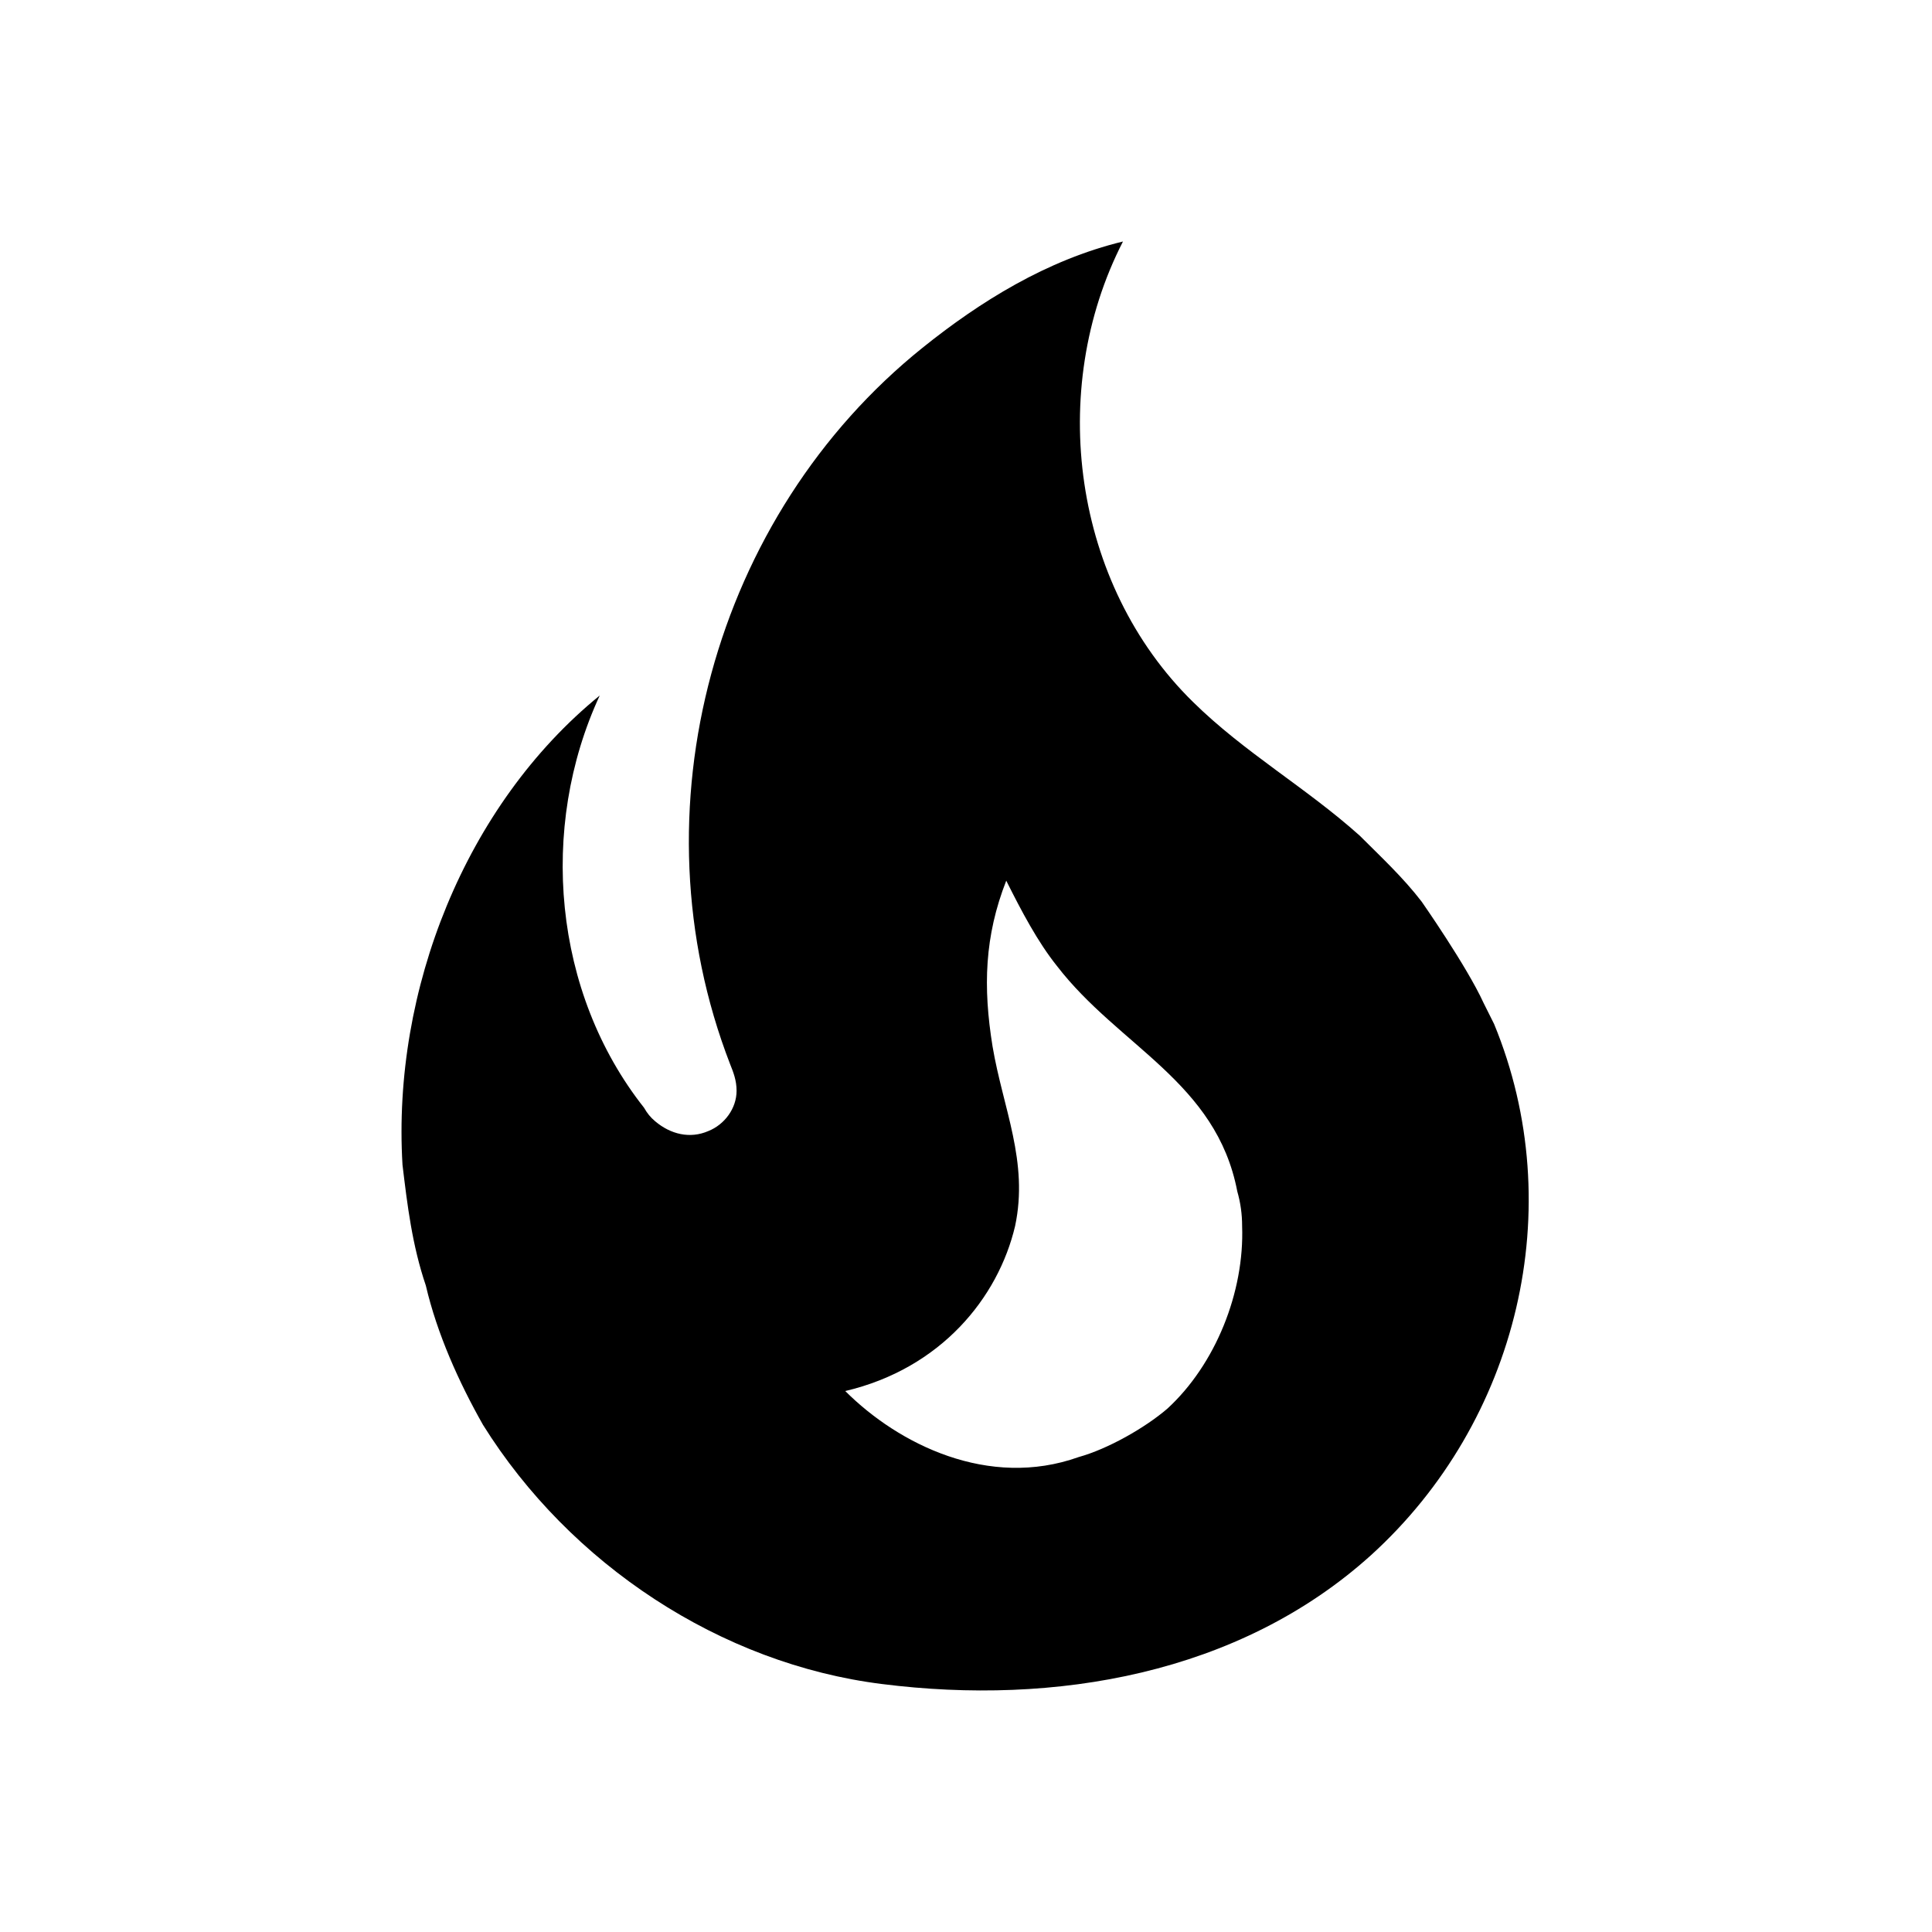
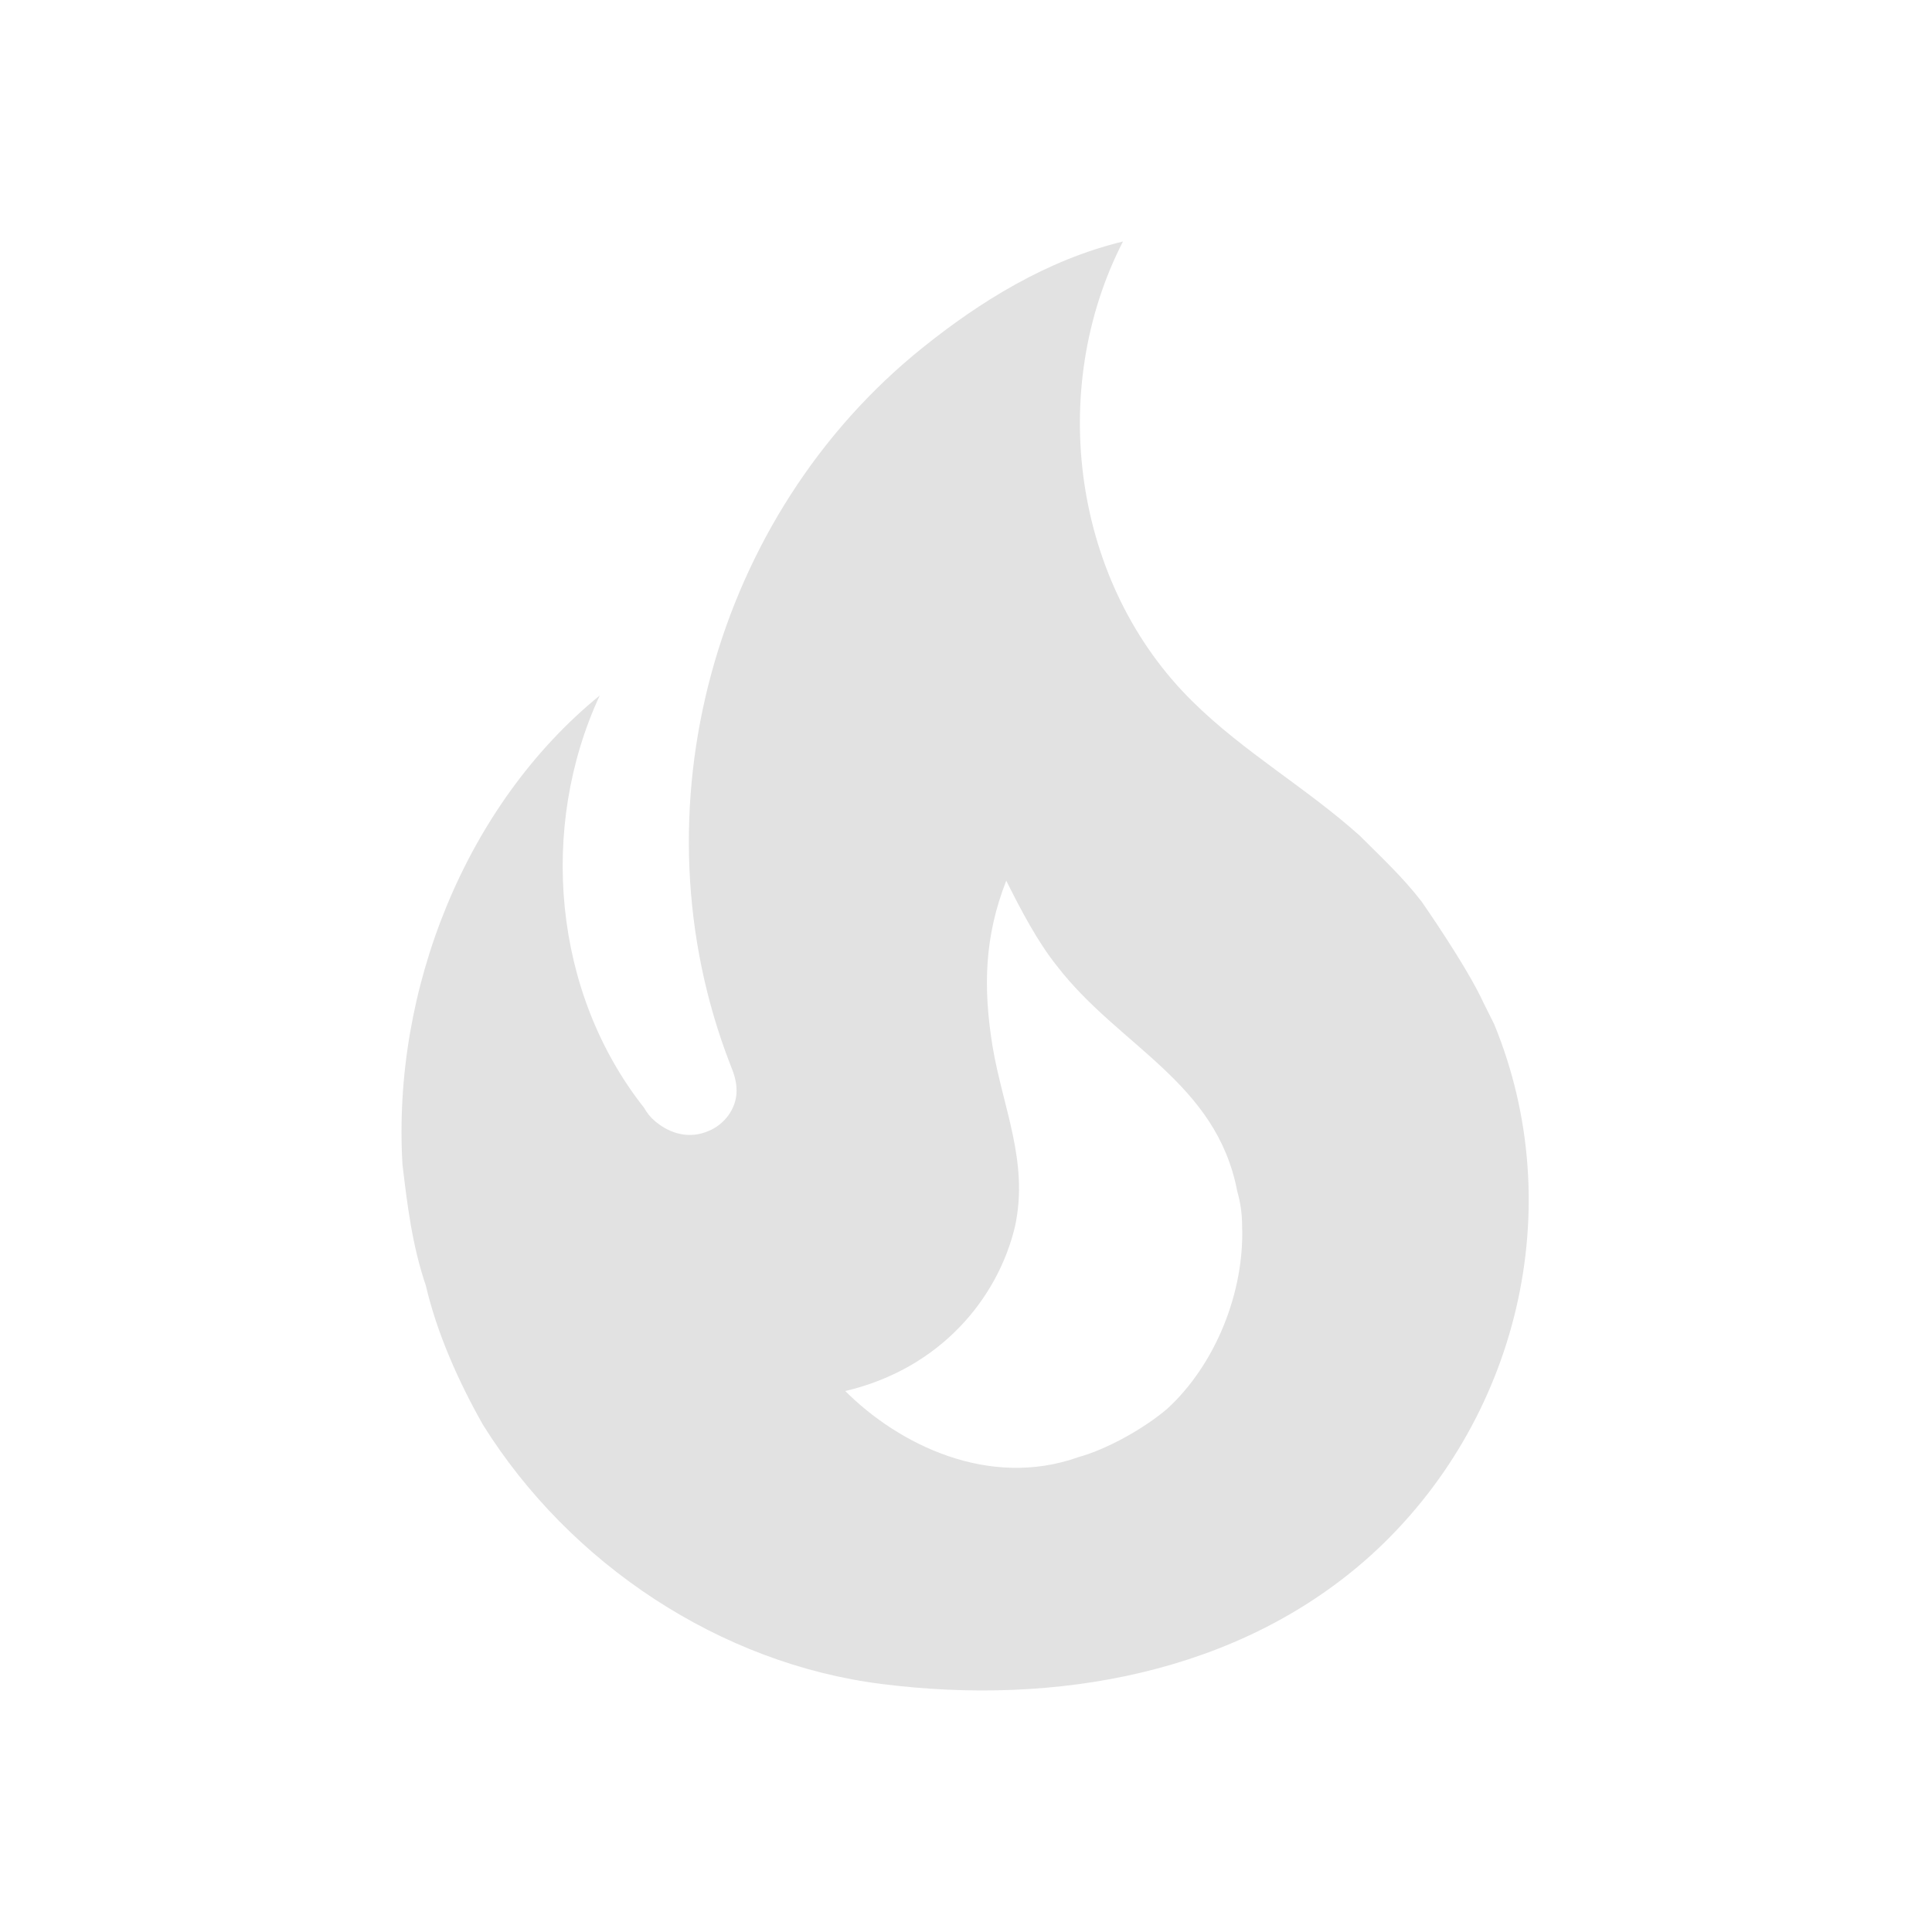
- <svg xmlns="http://www.w3.org/2000/svg" version="1.1" width="24" height="24" viewBox="0 0 24 24">
-   <path d="M17.66 11.2C17.43 10.9 17.15 10.64 16.89 10.38C16.22 9.78 15.46 9.35 14.82 8.72C13.33 7.26 13 4.85 13.95 3C13 3.23 12.17 3.75 11.46 4.32C8.87 6.4 7.85 10.07 9.07 13.22C9.11 13.32 9.15 13.42 9.15 13.55C9.15 13.77 9 13.97 8.8 14.05C8.57 14.15 8.33 14.09 8.14 13.93C8.08 13.88 8.04 13.83 8 13.76C6.87 12.33 6.69 10.28 7.45 8.64C5.78 10 4.87 12.3 5 14.47C5.06 14.97 5.12 15.47 5.29 15.97C5.43 16.57 5.7 17.17 6 17.7C7.08 19.43 8.95 20.67 10.96 20.92C13.1 21.19 15.39 20.8 17.03 19.32C18.86 17.66 19.5 15 18.56 12.72L18.43 12.46C18.22 12 17.66 11.2 17.66 11.2M14.5 17.5C14.22 17.74 13.76 18 13.4 18.1C12.28 18.5 11.16 17.94 10.5 17.28C11.69 17 12.4 16.12 12.61 15.23C12.78 14.43 12.46 13.77 12.33 13C12.21 12.26 12.23 11.63 12.5 10.94C12.69 11.32 12.89 11.7 13.13 12C13.9 13 15.11 13.44 15.37 14.8C15.41 14.94 15.43 15.08 15.43 15.23C15.46 16.05 15.1 16.95 14.5 17.5H14.5Z" />
+ <svg xmlns="http://www.w3.org/2000/svg" version="1.1" width="24" height="24" viewBox="0 0 24 24" id="svg4">
+   <defs id="defs8" />
+   <path d="M17.66 11.2C17.43 10.9 17.15 10.64 16.89 10.38C16.22 9.78 15.46 9.35 14.82 8.72C13.33 7.26 13 4.85 13.95 3C13 3.23 12.17 3.75 11.46 4.32C8.87 6.4 7.85 10.07 9.07 13.22C9.11 13.32 9.15 13.42 9.15 13.55C9.15 13.77 9 13.97 8.8 14.05C8.57 14.15 8.33 14.09 8.14 13.93C8.08 13.88 8.04 13.83 8 13.76C6.87 12.33 6.69 10.28 7.45 8.64C5.78 10 4.87 12.3 5 14.47C5.06 14.97 5.12 15.47 5.29 15.97C5.43 16.57 5.7 17.17 6 17.7C7.08 19.43 8.95 20.67 10.96 20.92C13.1 21.19 15.39 20.8 17.03 19.32C18.86 17.66 19.5 15 18.56 12.72L18.43 12.46C18.22 12 17.66 11.2 17.66 11.2M14.5 17.5C14.22 17.74 13.76 18 13.4 18.1C12.28 18.5 11.16 17.94 10.5 17.28C11.69 17 12.4 16.12 12.61 15.23C12.78 14.43 12.46 13.77 12.33 13C12.21 12.26 12.23 11.63 12.5 10.94C12.69 11.32 12.89 11.7 13.13 12C13.9 13 15.11 13.44 15.37 14.8C15.41 14.94 15.43 15.08 15.43 15.23C15.46 16.05 15.1 16.95 14.5 17.5H14.5Z" id="path2" style="fill:#e2e2e2;fill-opacity:1" />
</svg>
